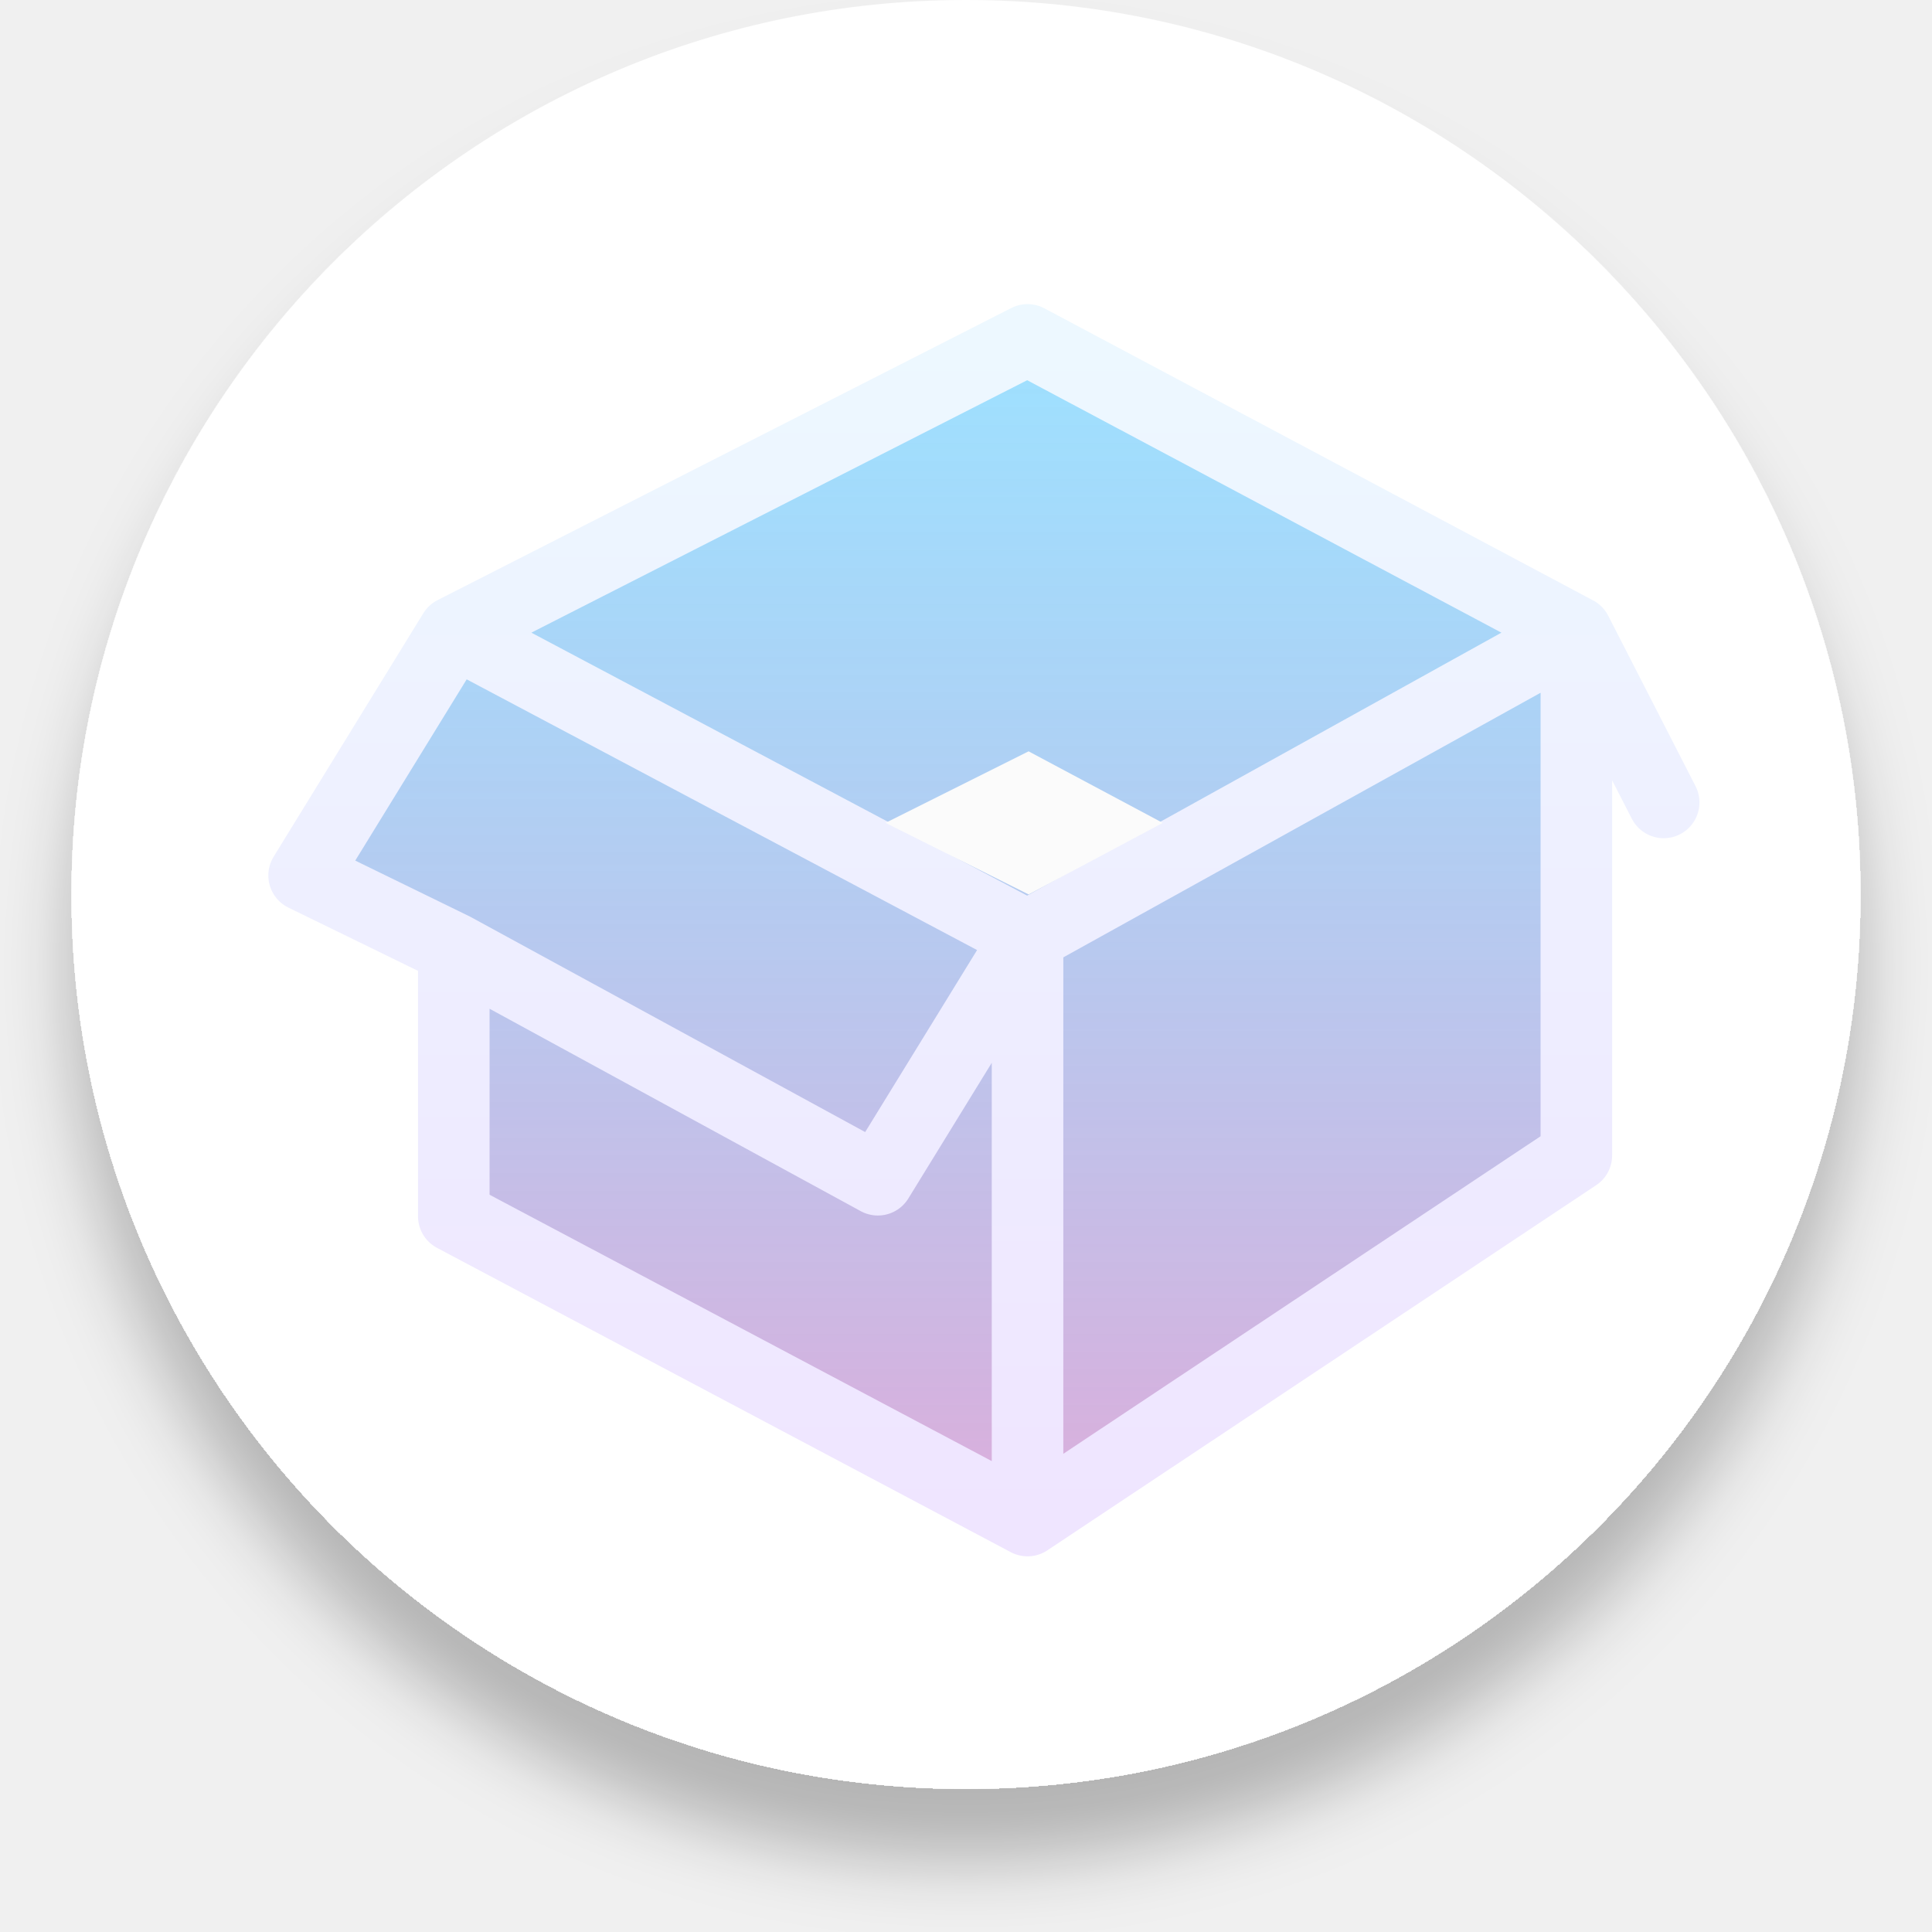
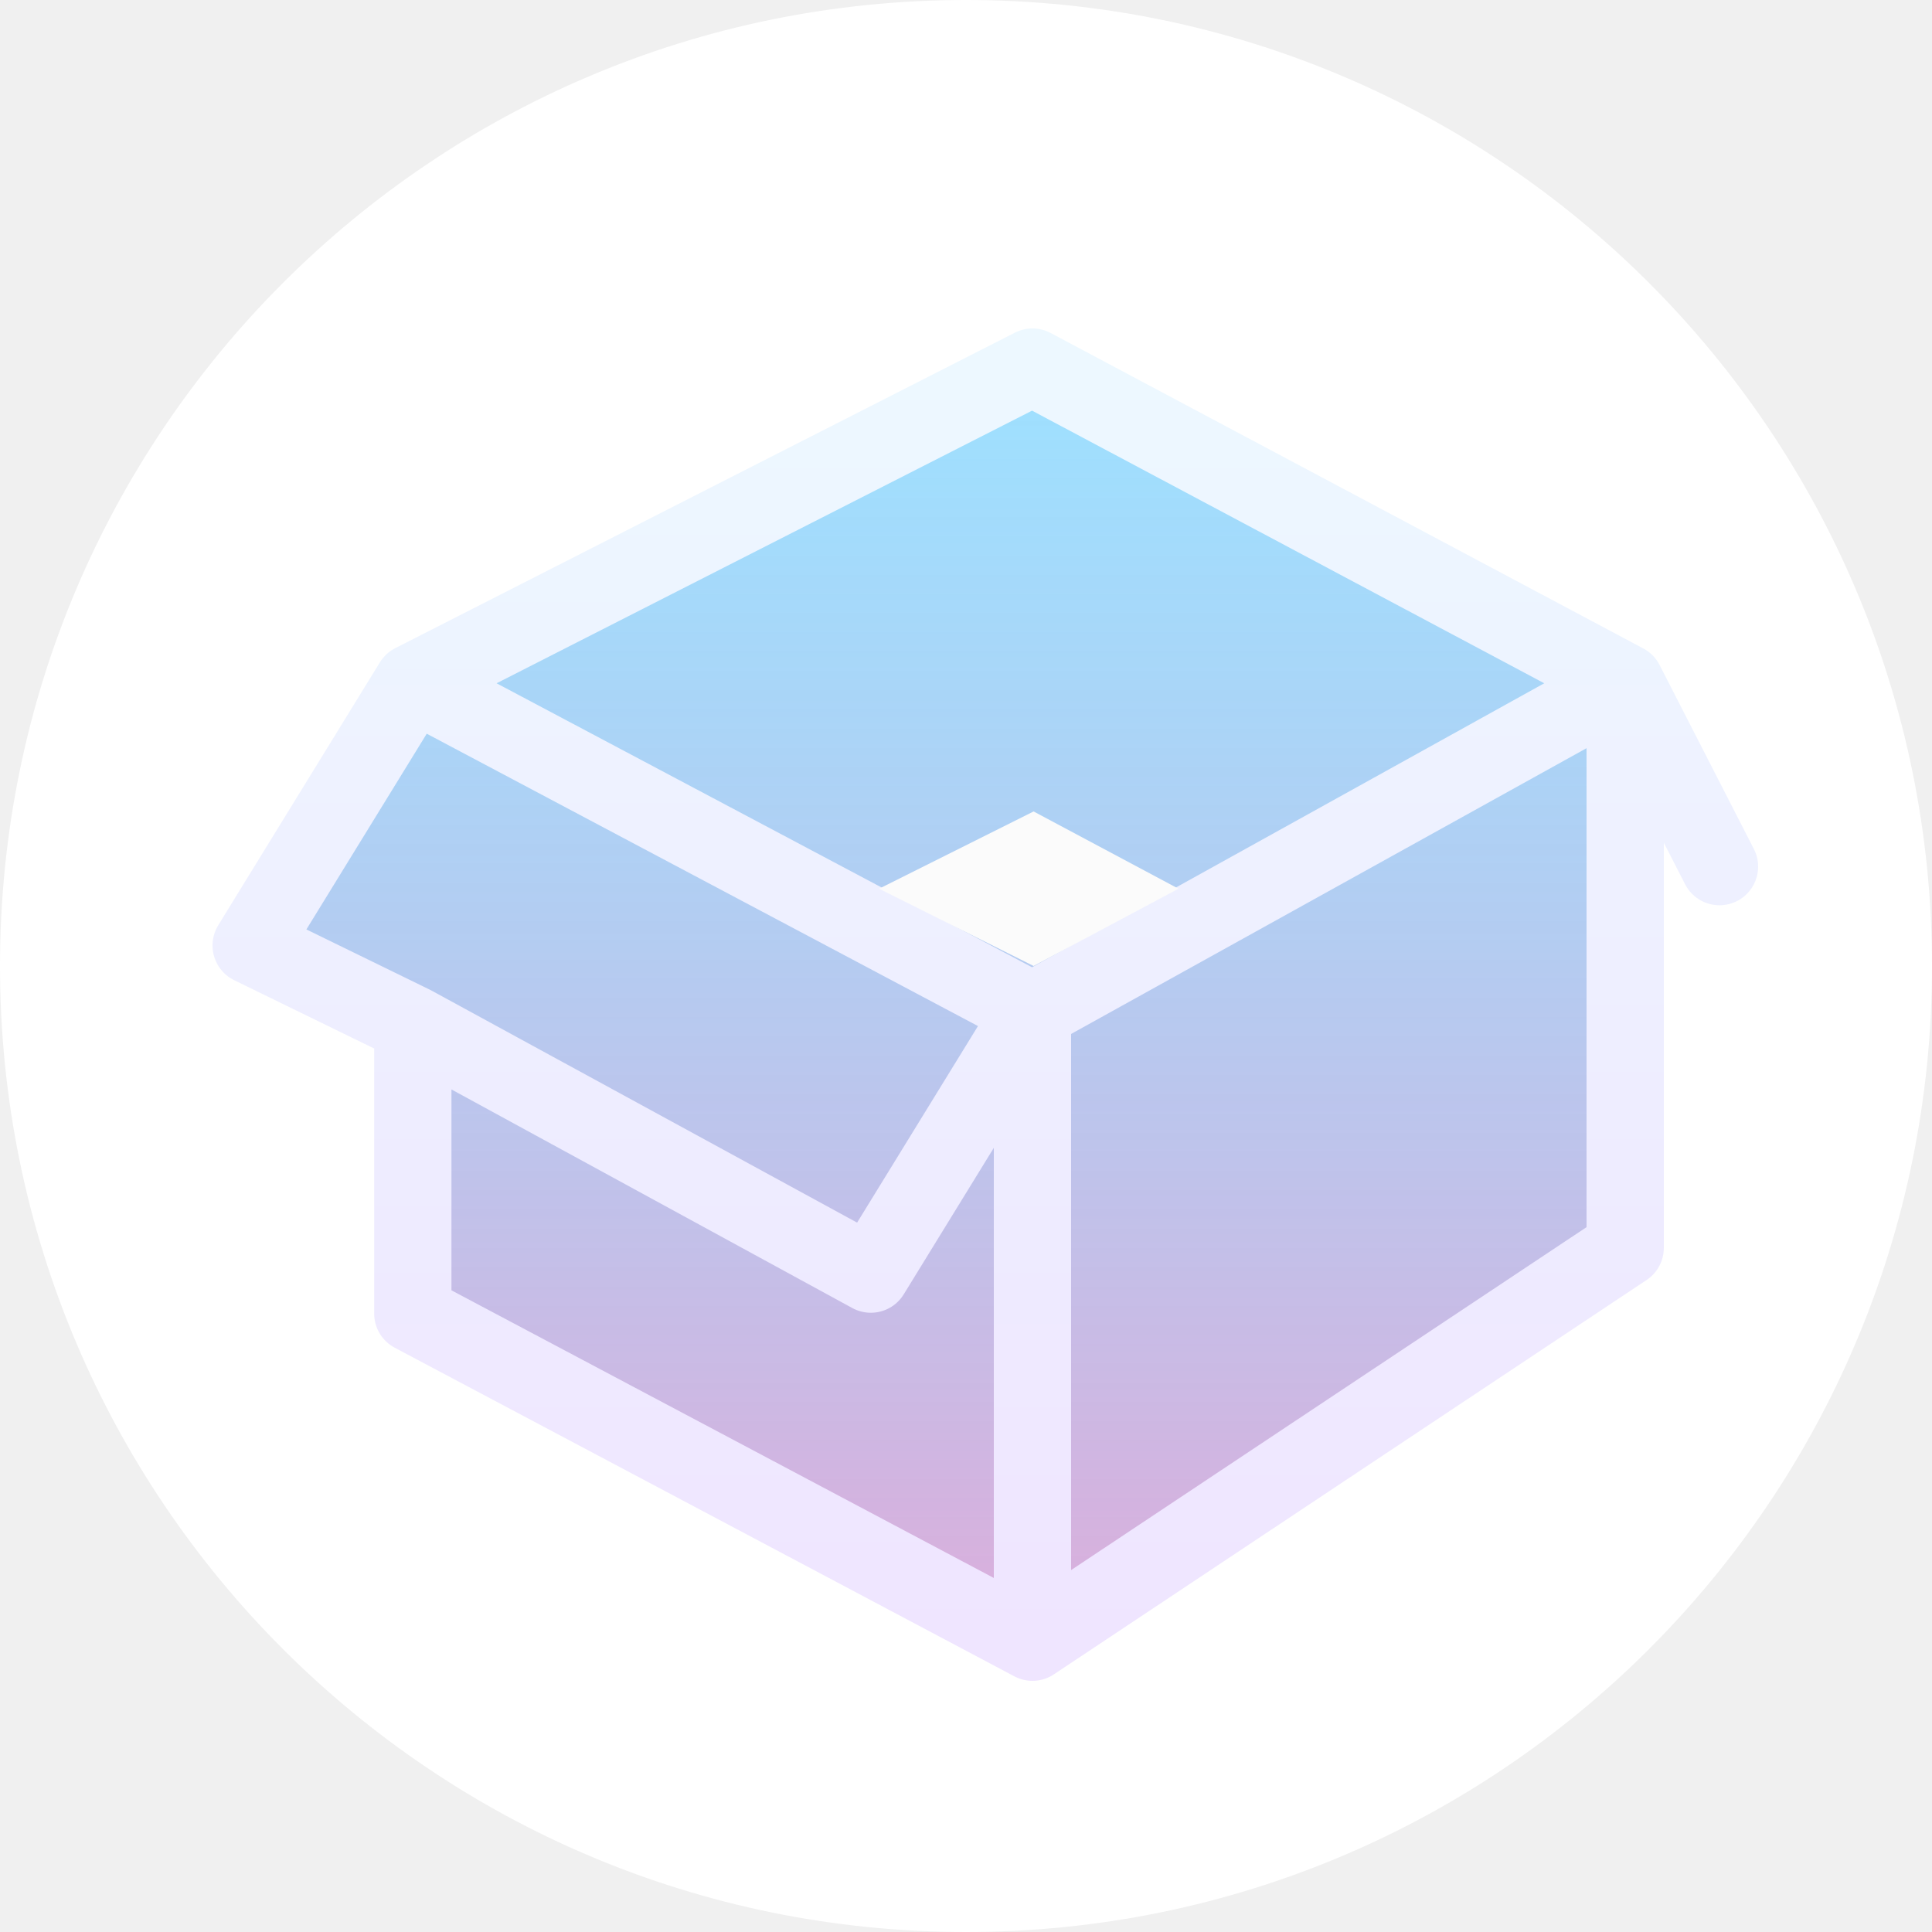
- <svg xmlns="http://www.w3.org/2000/svg" width="108" height="108" viewBox="0 0 108 108" fill="none">
-   <g filter="url(#filter0_d_552_854)">
-     <rect x="4" width="100" height="100" rx="50" fill="white" />
-   </g>
-   <path d="M17 48.938L25.367 35.33L57.44 19L88.119 35.33V64.588L57.44 85L25.367 67.99V53.021L17 48.938Z" fill="url(#paint0_linear_552_854)" />
-   <path d="M25.367 35.33L17 48.938L25.367 53.021M25.367 35.33L57.44 52.34M25.367 35.33L57.44 19L88.119 35.33M57.44 52.34L49.073 65.948L25.367 53.021M57.44 52.34L88.119 35.33M57.44 52.34V85M88.119 35.33V64.588L57.44 85M88.119 35.33L93 44.856M57.44 85L25.367 67.99V53.021" stroke="url(#paint1_linear_552_854)" stroke-width="4" stroke-linecap="round" stroke-linejoin="round" />
-   <path d="M57.5 42L65 46L57.5 50L49.5 46L57.5 42Z" fill="#FBFBFB" />
+ <svg xmlns="http://www.w3.org/2000/svg" width="100" height="100" viewBox="0 0 100 100" fill="none">
+   <rect width="100" height="100" rx="50" fill="white" />
+   <path d="M13 48.938L21.367 35.33L53.44 19L84.119 35.33V64.588L53.44 85L21.367 67.99V53.021L13 48.938Z" fill="url(#paint0_linear_572_1081)" />
+   <path d="M21.367 35.33L13 48.938L21.367 53.021M21.367 35.33L53.44 52.34M21.367 35.33L53.44 19L84.119 35.33M53.44 52.34L45.073 65.948L21.367 53.021M53.44 52.34L84.119 35.33M53.44 52.34V85M84.119 35.33V64.588L53.44 85M84.119 35.33L89 44.856M53.44 85L21.367 67.99V53.021" stroke="url(#paint1_linear_572_1081)" stroke-width="4" stroke-linecap="round" stroke-linejoin="round" />
+   <path d="M53.5 42L61 46L53.5 50L45.5 46L53.5 42Z" fill="#FBFBFB" />
  <defs>
-     <filter id="filter0_d_552_854" x="0" y="0" width="108" height="108" filterUnits="userSpaceOnUse" color-interpolation-filters="sRGB">
-       <feFlood flood-opacity="0" result="BackgroundImageFix" />
-       <feColorMatrix in="SourceAlpha" type="matrix" values="0 0 0 0 0 0 0 0 0 0 0 0 0 0 0 0 0 0 127 0" result="hardAlpha" />
-       <feOffset dy="4" />
-       <feGaussianBlur stdDeviation="2" />
-       <feComposite in2="hardAlpha" operator="out" />
-       <feColorMatrix type="matrix" values="0 0 0 0 0 0 0 0 0 0 0 0 0 0 0 0 0 0 0.25 0" />
-       <feBlend mode="normal" in2="BackgroundImageFix" result="effect1_dropShadow_552_854" />
-       <feBlend mode="normal" in="SourceGraphic" in2="effect1_dropShadow_552_854" result="shape" />
-     </filter>
-     <linearGradient id="paint0_linear_552_854" x1="55" y1="19" x2="55" y2="85" gradientUnits="userSpaceOnUse">
+     <linearGradient id="paint0_linear_572_1081" x1="51" y1="19" x2="51" y2="85" gradientUnits="userSpaceOnUse">
      <stop stop-color="#7CD6FF" stop-opacity="0.74" />
      <stop offset="1" stop-color="#DCADDB" />
    </linearGradient>
-     <linearGradient id="paint1_linear_552_854" x1="55" y1="19" x2="55" y2="85" gradientUnits="userSpaceOnUse">
+     <linearGradient id="paint1_linear_572_1081" x1="51" y1="19" x2="51" y2="85" gradientUnits="userSpaceOnUse">
      <stop stop-color="#EDF8FF" />
      <stop offset="1" stop-color="#EFE5FF" />
    </linearGradient>
  </defs>
</svg>
